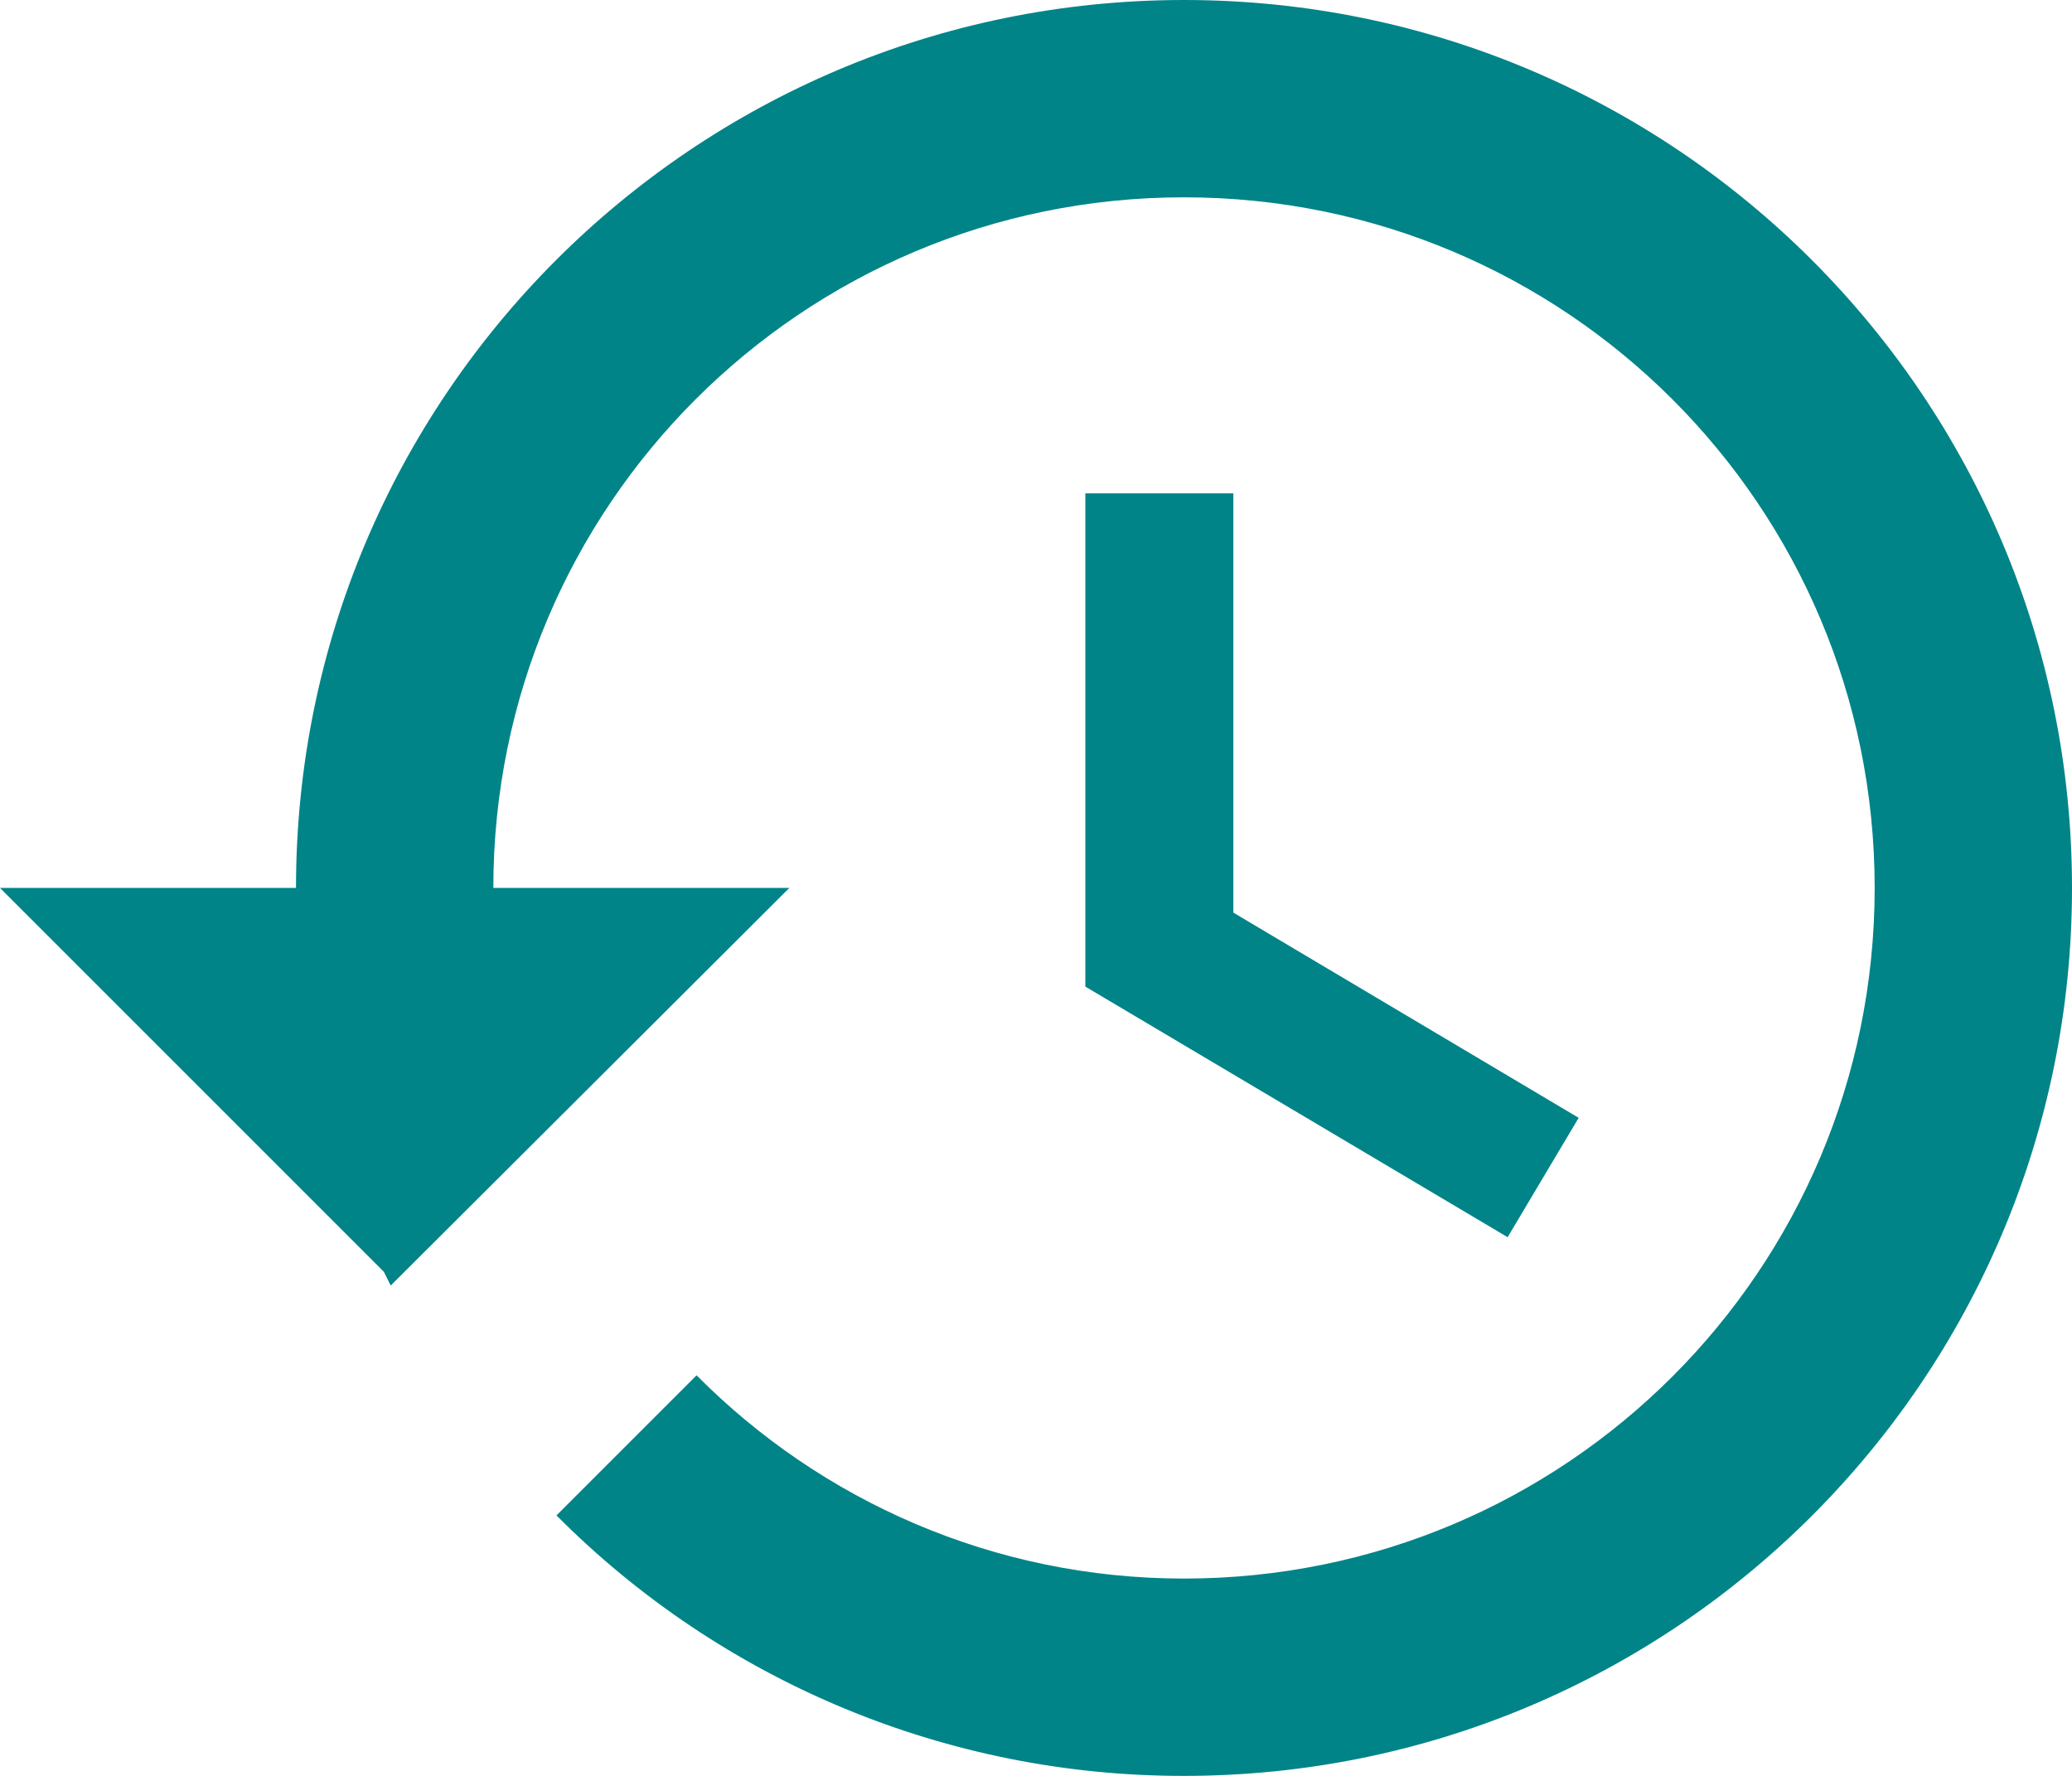
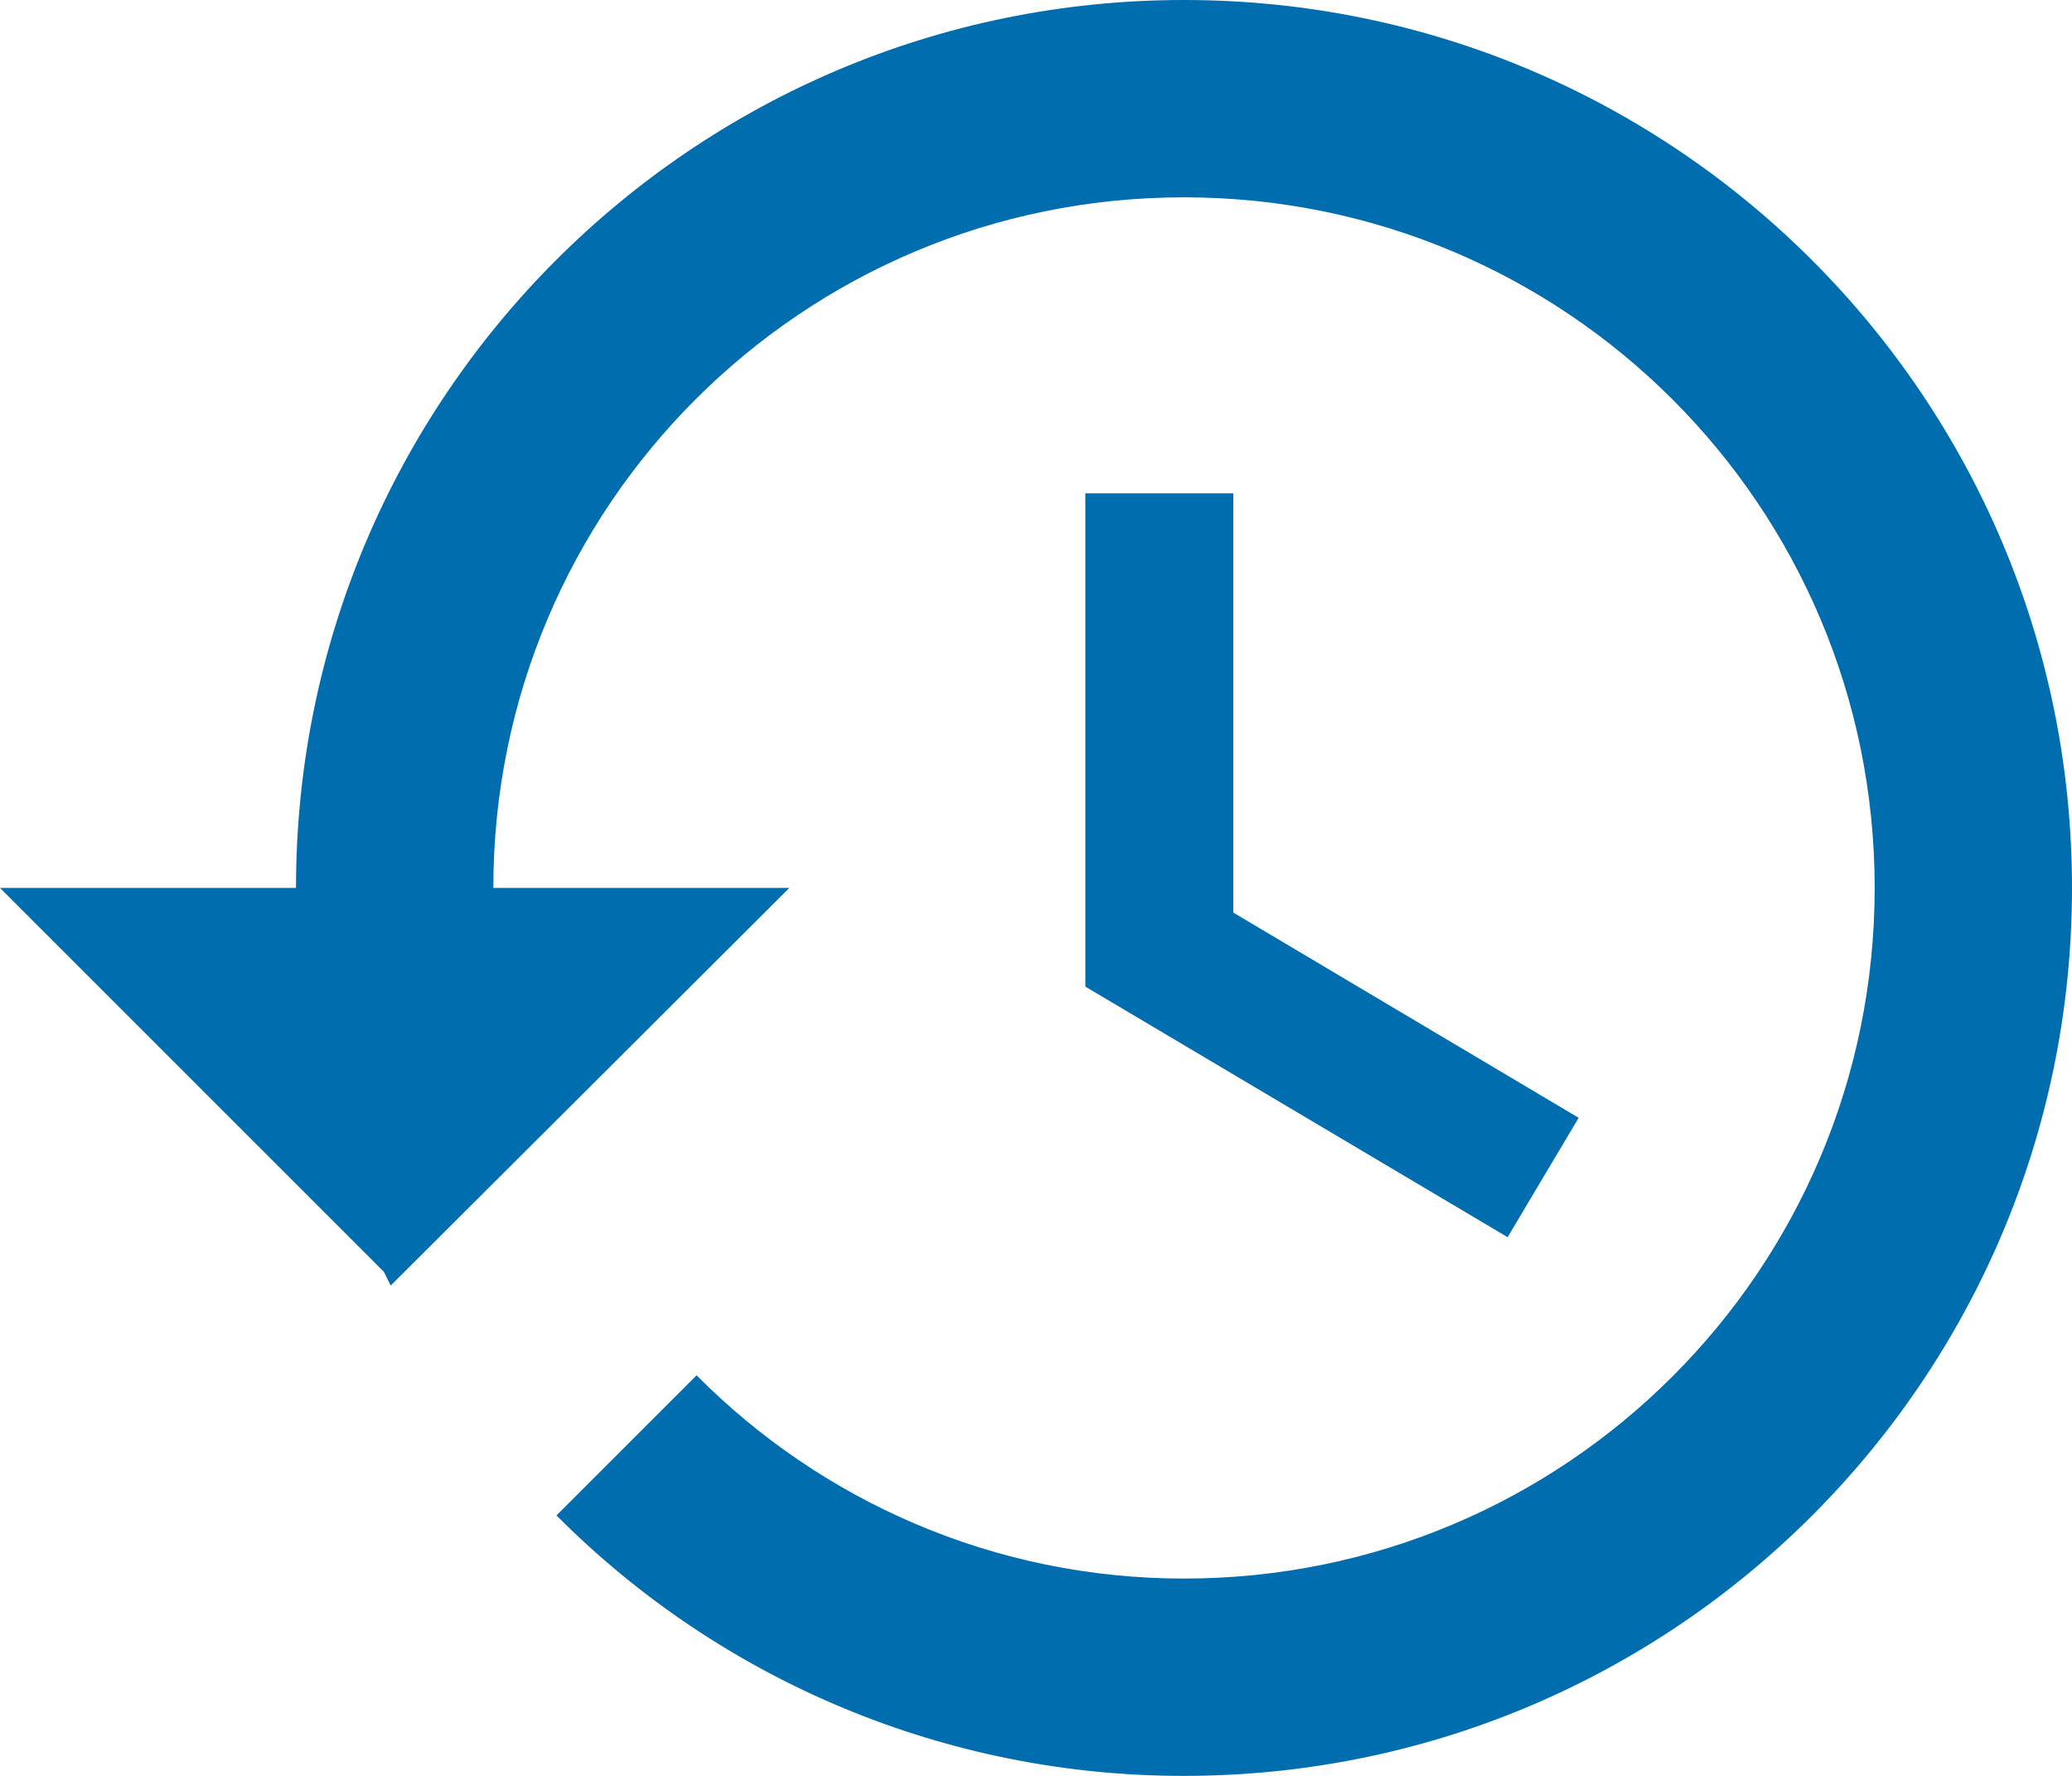
<svg xmlns="http://www.w3.org/2000/svg" width="21" height="18" viewBox="0 0 21 18">
-   <path d="M12 0a9 9 0 0 0-9 9H0l3.89 3.89.07.14L8 9H5c0-3.87 3.13-7 7-7s7 3.13 7 7-3.13 7-7 7c-1.93 0-3.68-.79-4.94-2.06l-1.42 1.42A8.954 8.954 0 0 0 12 18a9 9 0 0 0 0-18zm-1 5v5l4.28 2.54.72-1.21-3.5-2.08V5H11z" fill="#008488" fill-rule="evenodd" />
+   <path d="M12 0a9 9 0 0 0-9 9H0l3.89 3.89.07.14L8 9H5c0-3.87 3.13-7 7-7s7 3.13 7 7-3.13 7-7 7c-1.93 0-3.68-.79-4.94-2.06l-1.42 1.42A8.954 8.954 0 0 0 12 18a9 9 0 0 0 0-18zm-1 5v5l4.28 2.54.72-1.21-3.5-2.08V5H11z" fill="#006DAE" fill-rule="evenodd" />
</svg>
